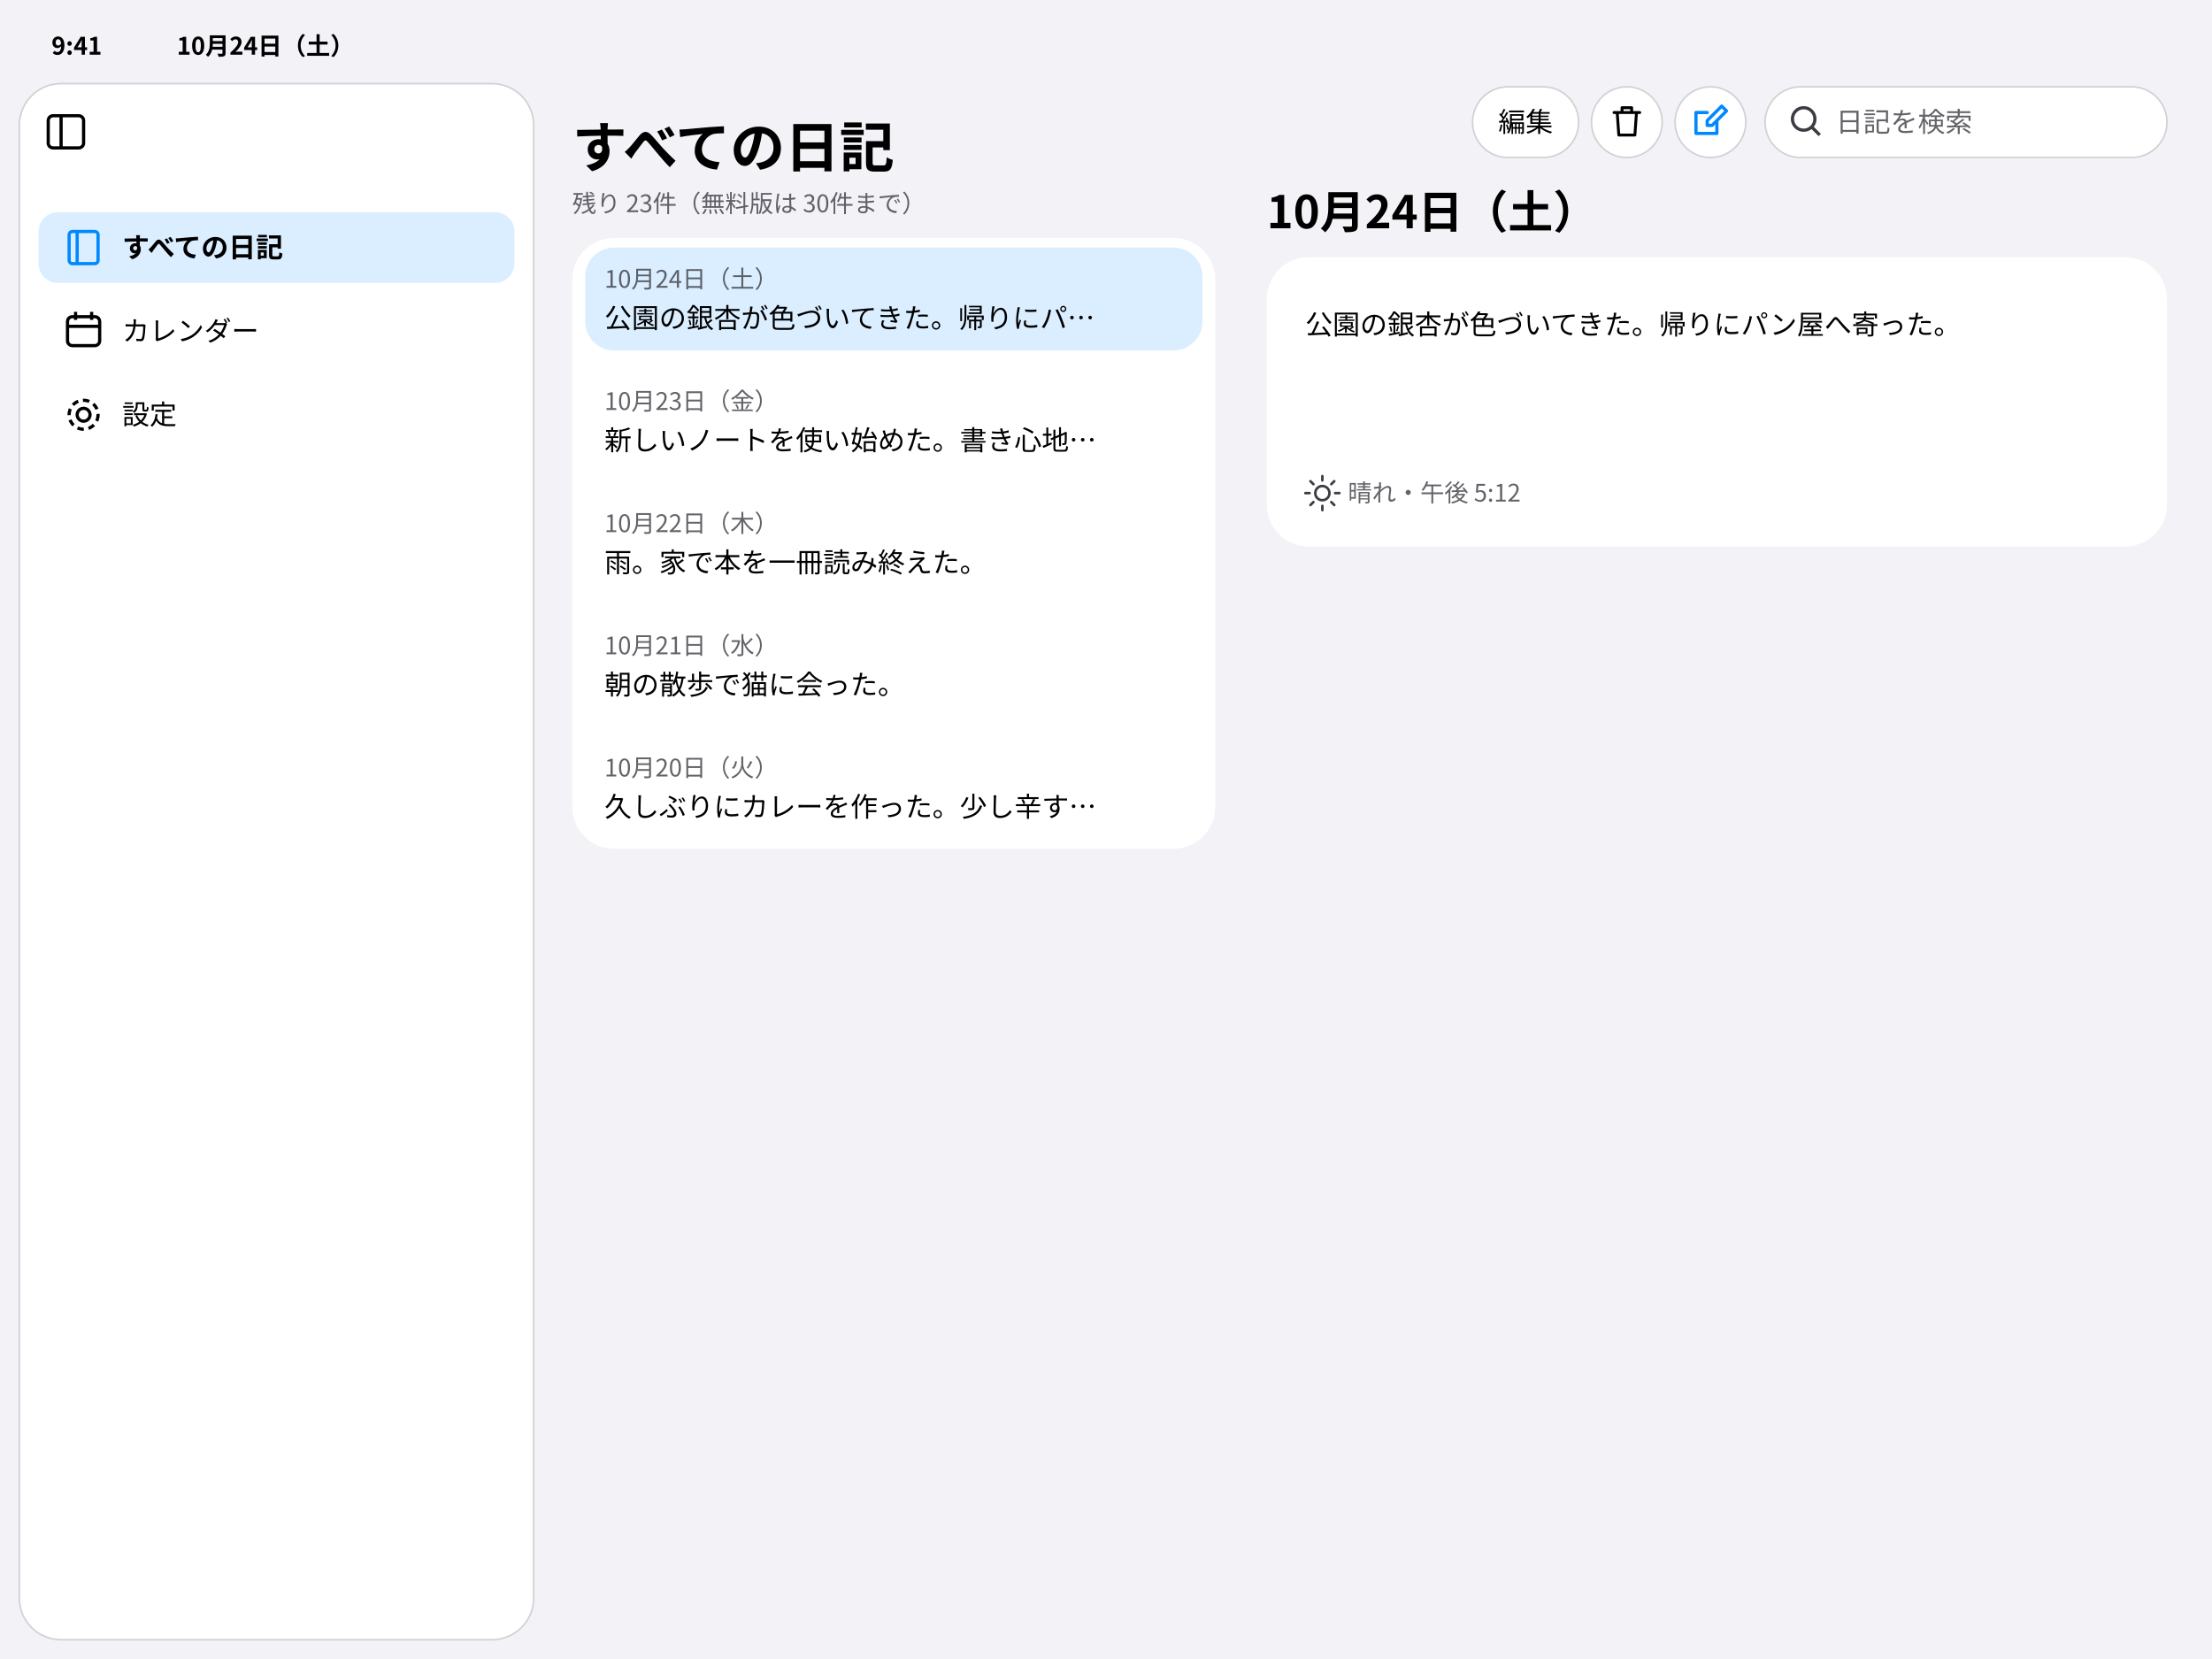
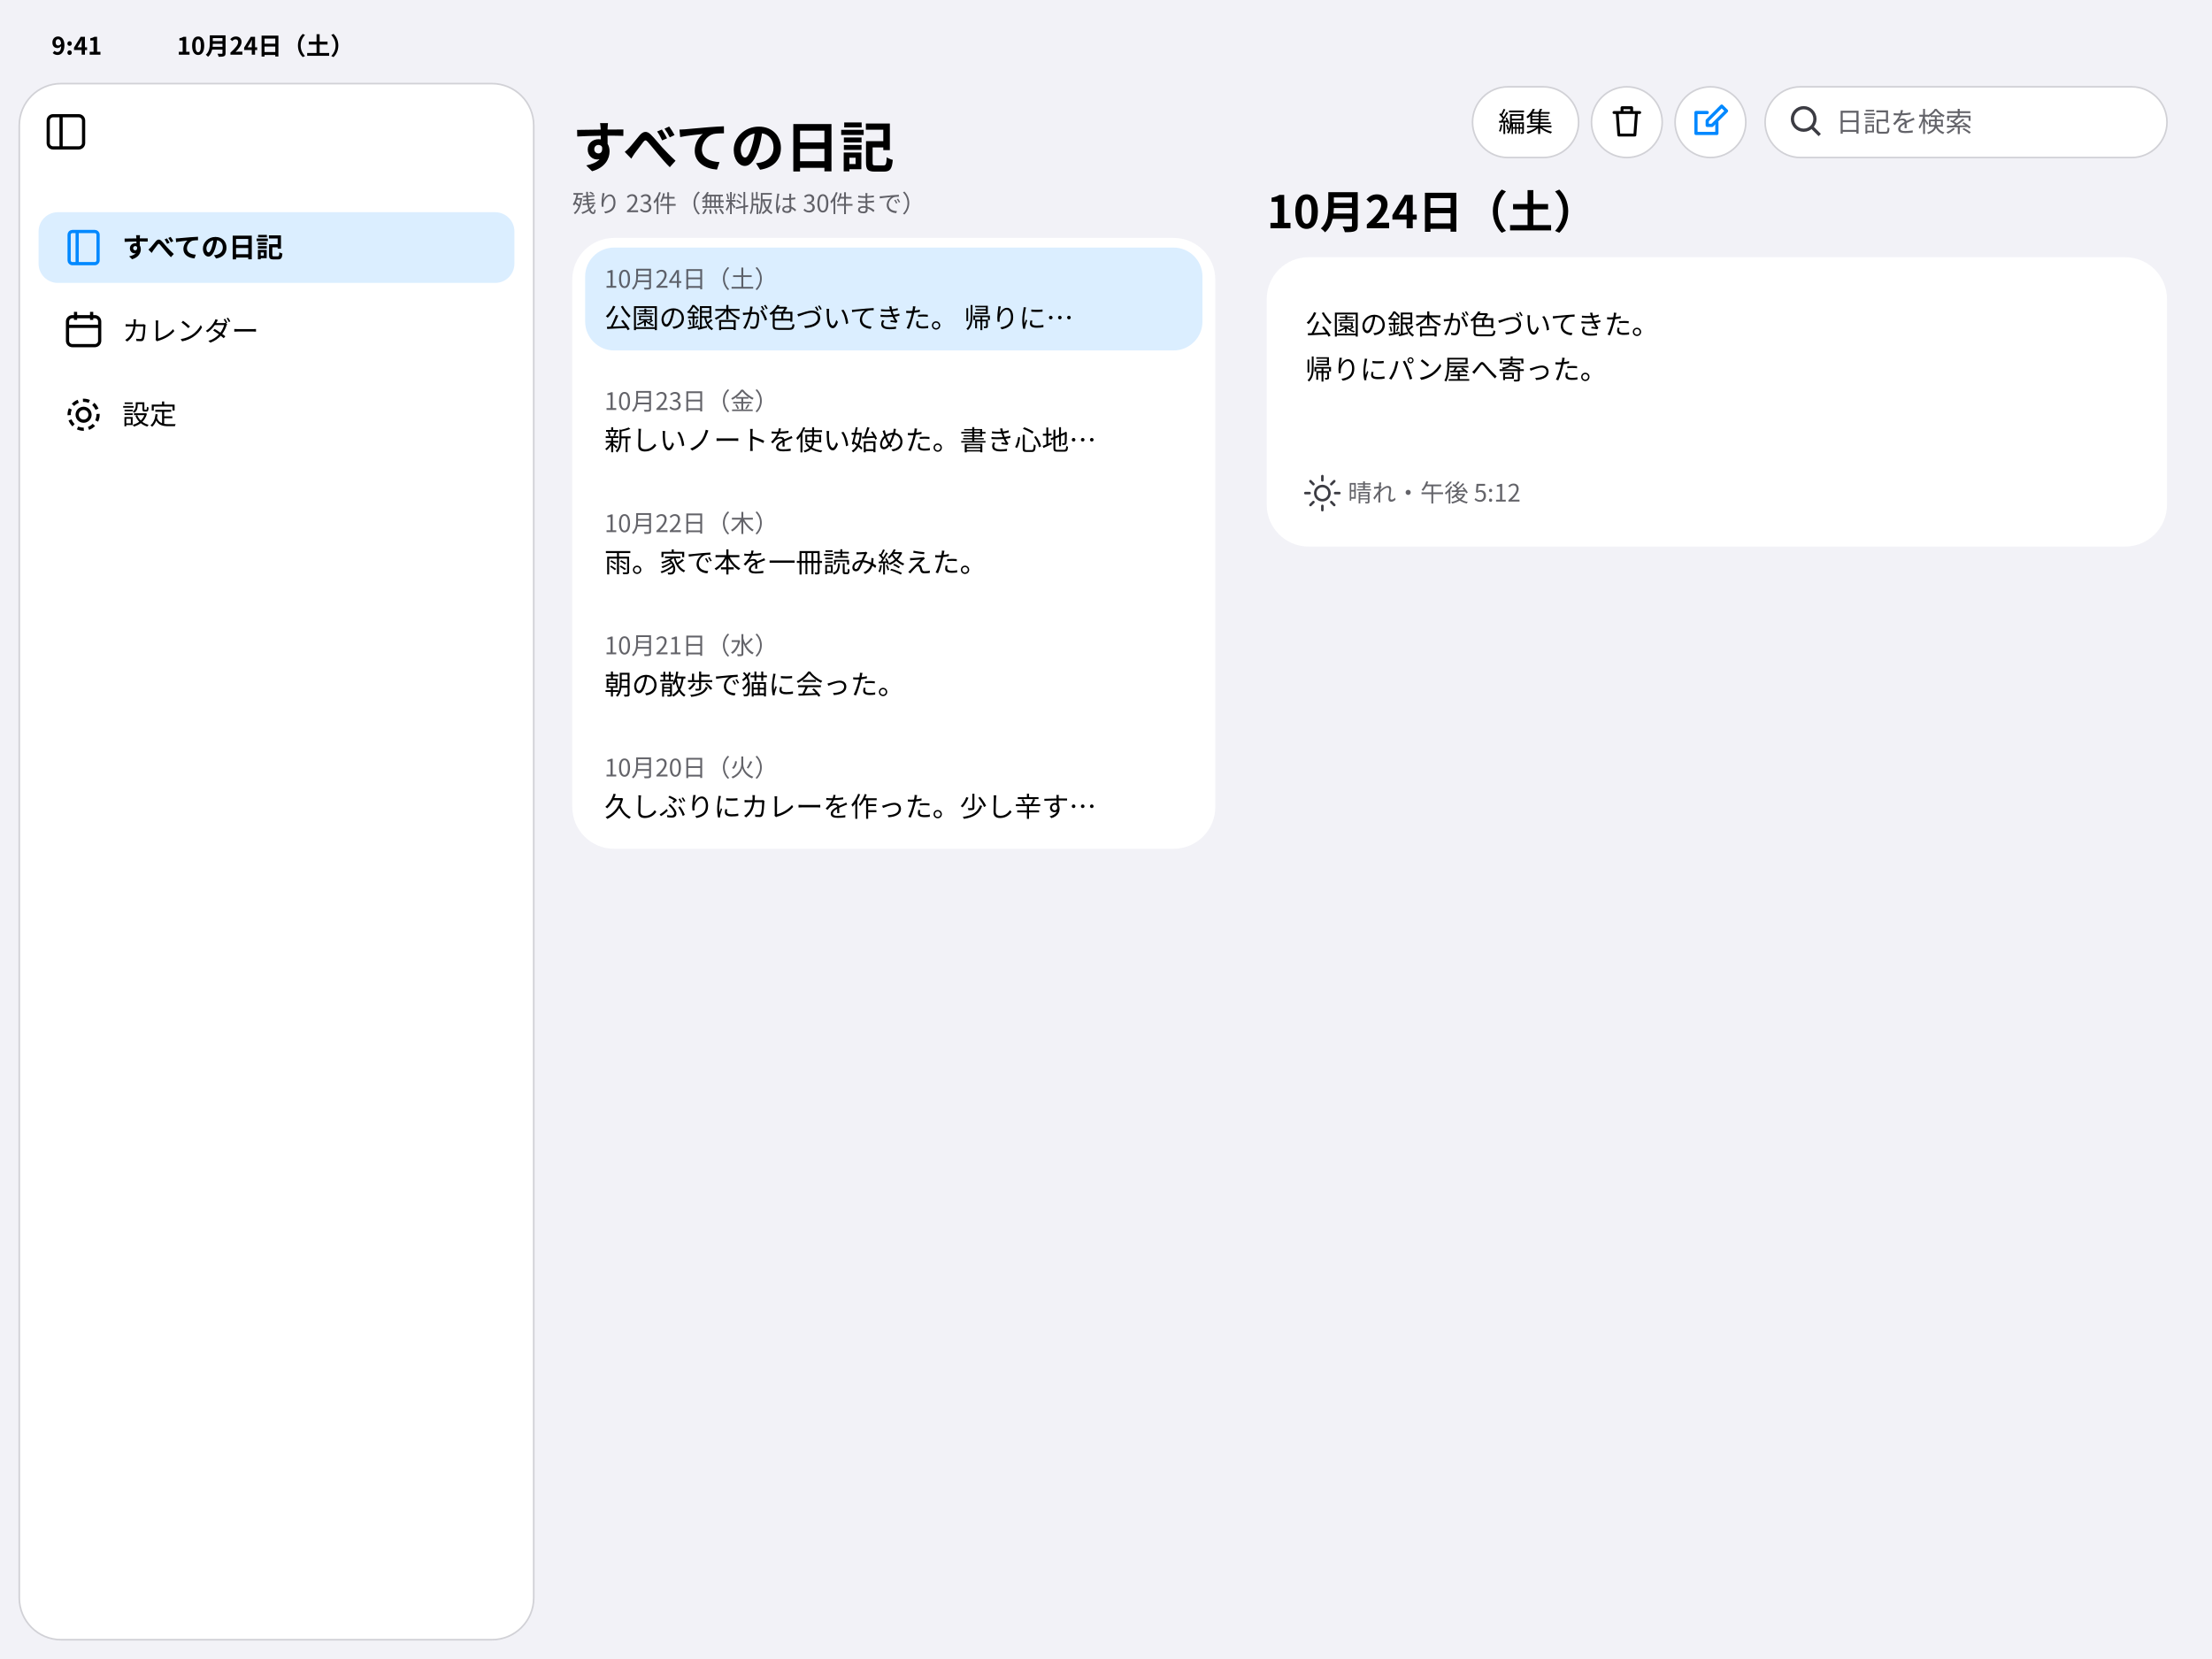
<svg xmlns="http://www.w3.org/2000/svg" width="1376" height="1032" viewBox="0 0 1376 1032" data-bg="#F2F2F7">
  <rect width="100%" height="100%" fill="#F2F2F7" />
  <text x="32" y="34" font-family="-apple-system, 'SF Pro Text', 'Hiragino Sans', 'Noto Sans JP', 'Noto Sans CJK JP', sans-serif" font-size="15" font-weight="600" fill="#000000" text-anchor="start">9:41</text>
  <text x="110" y="34" font-family="-apple-system, 'SF Pro Text', 'Hiragino Sans', 'Noto Sans JP', 'Noto Sans CJK JP', sans-serif" font-size="15" font-weight="600" fill="#000000" text-anchor="start">10月24日（土）</text>
  <rect x="12" y="52" width="320" height="968" rx="26" fill="#FFFFFF" stroke="#D1D1D6" />
  <g fill="none" stroke="#000000" stroke-width="2">
    <rect x="30" y="72" width="22" height="20" rx="3" />
    <path d="M38 72v20" />
  </g>
  <rect x="24" y="132" width="296" height="44" rx="12" fill="#DBEEFF" />
  <g fill="none" stroke="#0088FF" stroke-width="2">
    <rect x="43" y="144" width="18" height="20" rx="2" />
    <path d="M48 144v20" />
  </g>
  <text x="76" y="160" font-family="-apple-system, 'SF Pro Text', 'Hiragino Sans', 'Noto Sans JP', 'Noto Sans CJK JP', sans-serif" font-size="17" font-weight="600" fill="#000000" text-anchor="start" data-bg="#DBEEFF">すべての日記</text>
  <g fill="none" stroke="#000000" stroke-width="2">
    <rect x="42" y="197" width="20" height="18" rx="3" />
    <path d="M42 203h20M47 194v5M57 194v5" />
  </g>
  <text x="76" y="212" font-family="-apple-system, 'SF Pro Text', 'Hiragino Sans', 'Noto Sans JP', 'Noto Sans CJK JP', sans-serif" font-size="17" font-weight="400" fill="#000000" text-anchor="start" data-bg="#FFFFFF">カレンダー</text>
  <g fill="none" stroke="#000000" stroke-width="2">
    <circle cx="52" cy="258" r="4" />
    <circle cx="52" cy="258" r="9" stroke-dasharray="4 3" />
  </g>
  <text x="76" y="264" font-family="-apple-system, 'SF Pro Text', 'Hiragino Sans', 'Noto Sans JP', 'Noto Sans CJK JP', sans-serif" font-size="17" font-weight="400" fill="#000000" text-anchor="start" data-bg="#FFFFFF">設定</text>
  <text x="356" y="104" font-family="-apple-system, 'SF Pro Text', 'Hiragino Sans', 'Noto Sans JP', 'Noto Sans CJK JP', sans-serif" font-size="34" font-weight="700" fill="#000000" text-anchor="start">すべての日記</text>
  <text x="356" y="132" font-family="-apple-system, 'SF Pro Text', 'Hiragino Sans', 'Noto Sans JP', 'Noto Sans CJK JP', sans-serif" font-size="15" font-weight="400" fill="#3C3C43" text-anchor="start" opacity="0.8">残り 23件（無料版は 30件まで）</text>
  <rect x="356" y="148" width="400" height="380" rx="26" fill="#FFFFFF" />
  <rect x="364" y="154" width="384" height="64" rx="18" fill="#DBEEFF" />
  <text x="376" y="179" font-family="-apple-system, 'SF Pro Text', 'Hiragino Sans', 'Noto Sans JP', 'Noto Sans CJK JP', sans-serif" font-size="15" font-weight="400" fill="#3C3C43" text-anchor="start" opacity="0.8" data-bg="#DBEEFF">10月24日（土）</text>
-   <text x="376" y="204" font-family="-apple-system, 'SF Pro Text', 'Hiragino Sans', 'Noto Sans JP', 'Noto Sans CJK JP', sans-serif" font-size="17" font-weight="400" fill="#000000" text-anchor="start" data-bg="#DBEEFF">公園の銀杏が色づいてきた。帰りにパ…</text>
+   <text x="376" y="204" font-family="-apple-system, 'SF Pro Text', 'Hiragino Sans', 'Noto Sans JP', 'Noto Sans CJK JP', sans-serif" font-size="17" font-weight="400" fill="#000000" text-anchor="start" data-bg="#DBEEFF">公園の銀杏が色づいてきた。 帰りに…</text>
  <text x="376" y="255" font-family="-apple-system, 'SF Pro Text', 'Hiragino Sans', 'Noto Sans JP', 'Noto Sans CJK JP', sans-serif" font-size="15" font-weight="400" fill="#3C3C43" text-anchor="start" opacity="0.8" data-bg="#FFFFFF">10月23日（金）</text>
  <text x="376" y="280" font-family="-apple-system, 'SF Pro Text', 'Hiragino Sans', 'Noto Sans JP', 'Noto Sans CJK JP', sans-serif" font-size="17" font-weight="400" fill="#000000" text-anchor="start" data-bg="#FFFFFF">新しいノートを使い始めた。書き心地…</text>
  <text x="376" y="331" font-family="-apple-system, 'SF Pro Text', 'Hiragino Sans', 'Noto Sans JP', 'Noto Sans CJK JP', sans-serif" font-size="15" font-weight="400" fill="#3C3C43" text-anchor="start" opacity="0.8" data-bg="#FFFFFF">10月22日（木）</text>
  <text x="376" y="356" font-family="-apple-system, 'SF Pro Text', 'Hiragino Sans', 'Noto Sans JP', 'Noto Sans CJK JP', sans-serif" font-size="17" font-weight="400" fill="#000000" text-anchor="start" data-bg="#FFFFFF">雨。家で本を一冊読み終えた。</text>
  <text x="376" y="407" font-family="-apple-system, 'SF Pro Text', 'Hiragino Sans', 'Noto Sans JP', 'Noto Sans CJK JP', sans-serif" font-size="15" font-weight="400" fill="#3C3C43" text-anchor="start" opacity="0.8" data-bg="#FFFFFF">10月21日（水）</text>
  <text x="376" y="432" font-family="-apple-system, 'SF Pro Text', 'Hiragino Sans', 'Noto Sans JP', 'Noto Sans CJK JP', sans-serif" font-size="17" font-weight="400" fill="#000000" text-anchor="start" data-bg="#FFFFFF">朝の散歩で猫に会った。</text>
  <text x="376" y="483" font-family="-apple-system, 'SF Pro Text', 'Hiragino Sans', 'Noto Sans JP', 'Noto Sans CJK JP', sans-serif" font-size="15" font-weight="400" fill="#3C3C43" text-anchor="start" opacity="0.8" data-bg="#FFFFFF">10月20日（火）</text>
  <text x="376" y="508" font-family="-apple-system, 'SF Pro Text', 'Hiragino Sans', 'Noto Sans JP', 'Noto Sans CJK JP', sans-serif" font-size="17" font-weight="400" fill="#000000" text-anchor="start" data-bg="#FFFFFF">久しぶりにカレーを作った。少し辛す…</text>
  <circle cx="1064" cy="76" r="22" fill="#FFFFFF" stroke="#D1D1D6" />
  <g transform="translate(1052,64) scale(1.0)" fill="none" stroke="#0088FF" stroke-width="2" stroke-linecap="round" stroke-linejoin="round">
    <path d="M3 6h7M3 6v13h13v-7" />
    <path d="M19 2l3 3-9 9h-3v-3z" />
  </g>
  <g aria-label="削除">
    <circle cx="1012" cy="76" r="22" fill="#FFFFFF" stroke="#D1D1D6" />
    <g fill="none" stroke="#000000" stroke-width="1.8" stroke-linecap="round" stroke-linejoin="round">
      <path d="M1004 70h16M1009 70v-3h6v3M1006 70l1 14h10l1-14" />
    </g>
  </g>
  <rect x="916" y="54" width="66" height="44" rx="22" fill="#FFFFFF" stroke="#D1D1D6" />
  <text x="949.0" y="82" font-family="-apple-system, 'SF Pro Text', 'Hiragino Sans', 'Noto Sans JP', 'Noto Sans CJK JP', sans-serif" font-size="17" font-weight="400" fill="#000000" text-anchor="middle" data-bg="#FFFFFF">編集</text>
  <rect x="1098" y="54" width="250" height="44" rx="22" fill="#FFFFFF" stroke="#D1D1D6" />
  <g fill="none" stroke="#3C3C43" stroke-width="2">
    <circle cx="1122" cy="74" r="7" />
    <path d="M1127 79l5 5" />
  </g>
  <text x="1142" y="82" font-family="-apple-system, 'SF Pro Text', 'Hiragino Sans', 'Noto Sans JP', 'Noto Sans CJK JP', sans-serif" font-size="17" font-weight="400" fill="#3C3C43" text-anchor="start" opacity="0.8" data-bg="#FFFFFF">日記を検索</text>
  <text x="788" y="142" font-family="-apple-system, 'SF Pro Text', 'Hiragino Sans', 'Noto Sans JP', 'Noto Sans CJK JP', sans-serif" font-size="28" font-weight="700" fill="#000000" text-anchor="start">10月24日（土）</text>
  <rect x="788" y="160" width="560" height="180" rx="26" fill="#FFFFFF" />
-   <text x="812" y="208" font-family="-apple-system, 'SF Pro Text', 'Hiragino Sans', 'Noto Sans JP', 'Noto Sans CJK JP', sans-serif" font-size="17" font-weight="400" fill="#000000" text-anchor="start" data-bg="#FFFFFF">公園の銀杏が色づいてきた。帰りにパン屋へ寄った。</text>
+   <text x="812" y="208" font-family="-apple-system, 'SF Pro Text', 'Hiragino Sans', 'Noto Sans JP', 'Noto Sans CJK JP', sans-serif" font-size="17" font-weight="400" fill="#000000" text-anchor="start" data-bg="#FFFFFF">公園の銀杏が色づいてきた。</text>
+   <text x="812" y="236" font-family="-apple-system, 'SF Pro Text', 'Hiragino Sans', 'Noto Sans JP', 'Noto Sans CJK JP', sans-serif" font-size="17" font-weight="400" fill="#000000" text-anchor="start" data-bg="#FFFFFF">帰りにパン屋へ寄った。</text>
  <g transform="translate(822.5882 306.75) scale(0.8823529)">
    <g stroke="#3C3C43" stroke-width="1.8" fill="none" stroke-linecap="round">
      <circle cx="0" cy="0" r="5" fill="none" />
      <path d="M9.0 0.0l3.0 0.0" />
      <path d="M-9.0 0.0l-3.0 0.0" />
      <path d="M0.0 9.0l0.0 3.0" />
      <path d="M0.0 -9.0l0.0 -3.0" />
      <path d="M6.3 6.3l2.1 2.1" />
      <path d="M-6.3 6.3l-2.1 2.1" />
      <path d="M6.3 -6.3l2.1 -2.1" />
      <path d="M-6.3 -6.3l-2.1 -2.1" />
    </g>
  </g>
  <text x="838.471" y="312" font-family="-apple-system, 'SF Pro Text', 'Hiragino Sans', 'Noto Sans JP', 'Noto Sans CJK JP', sans-serif" font-size="15" font-weight="400" fill="#3C3C43" text-anchor="start" opacity="0.8" data-bg="#FFFFFF">晴れ・午後 5:12</text>
</svg>
